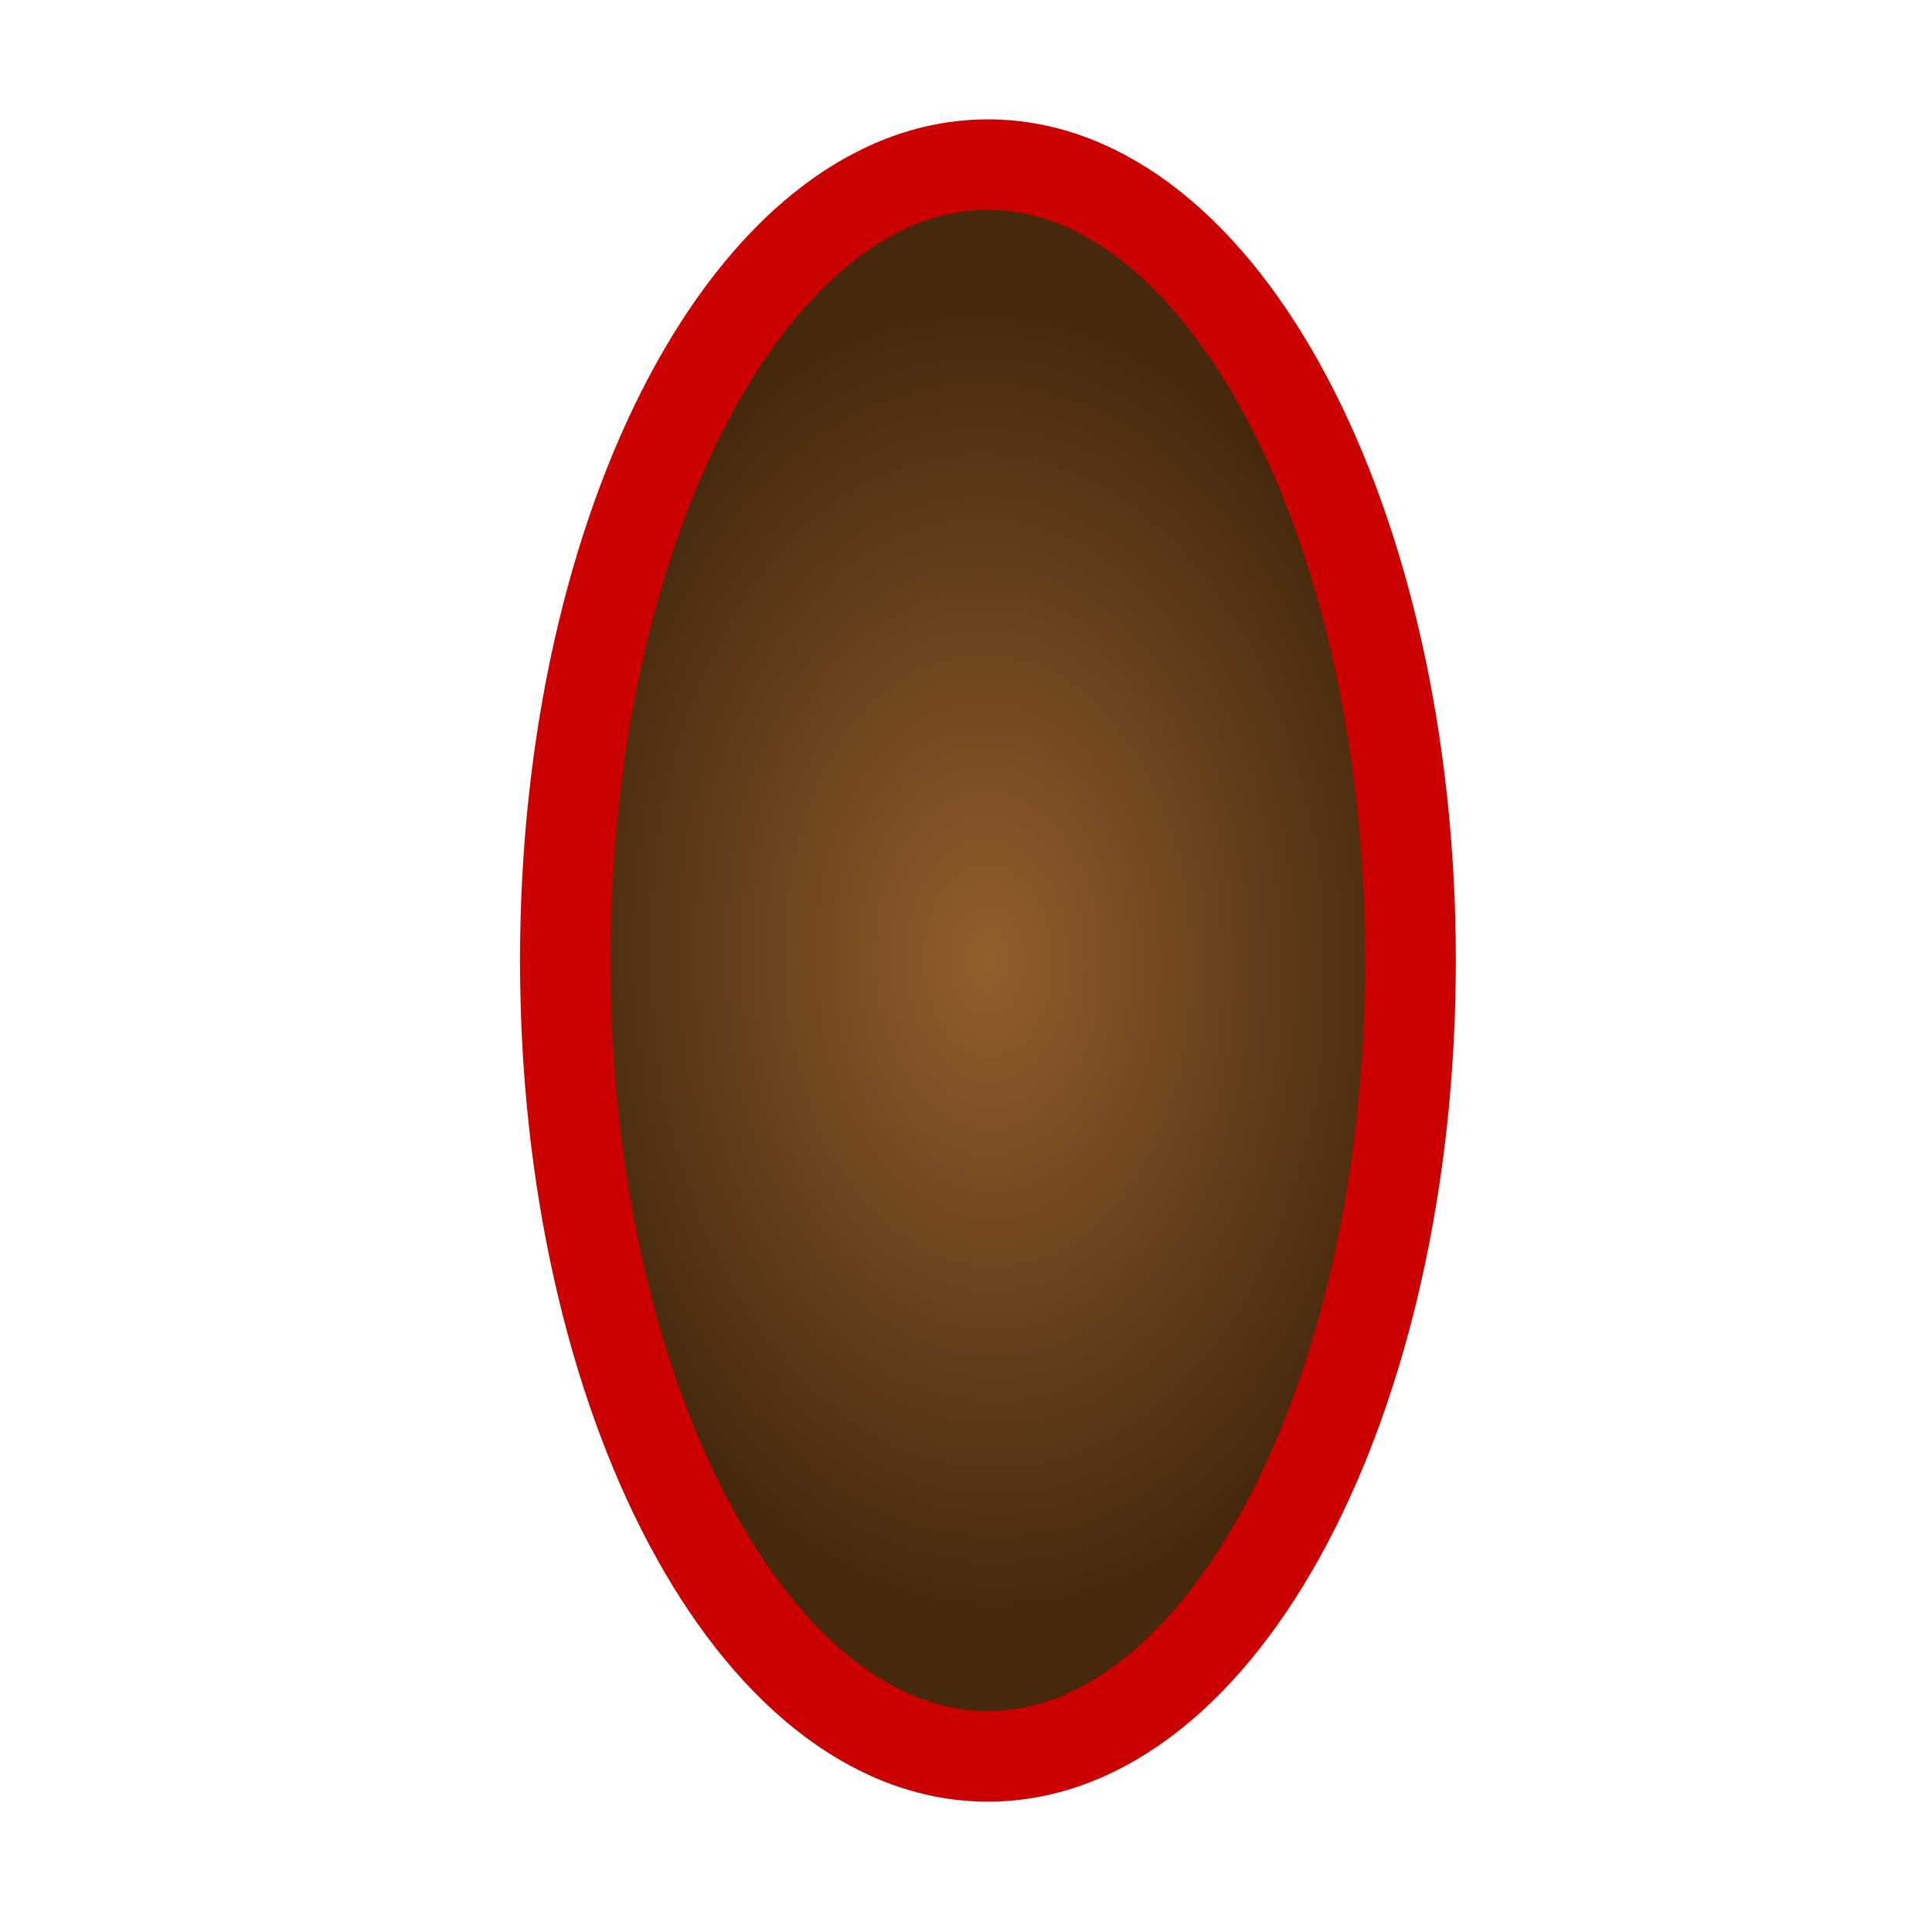
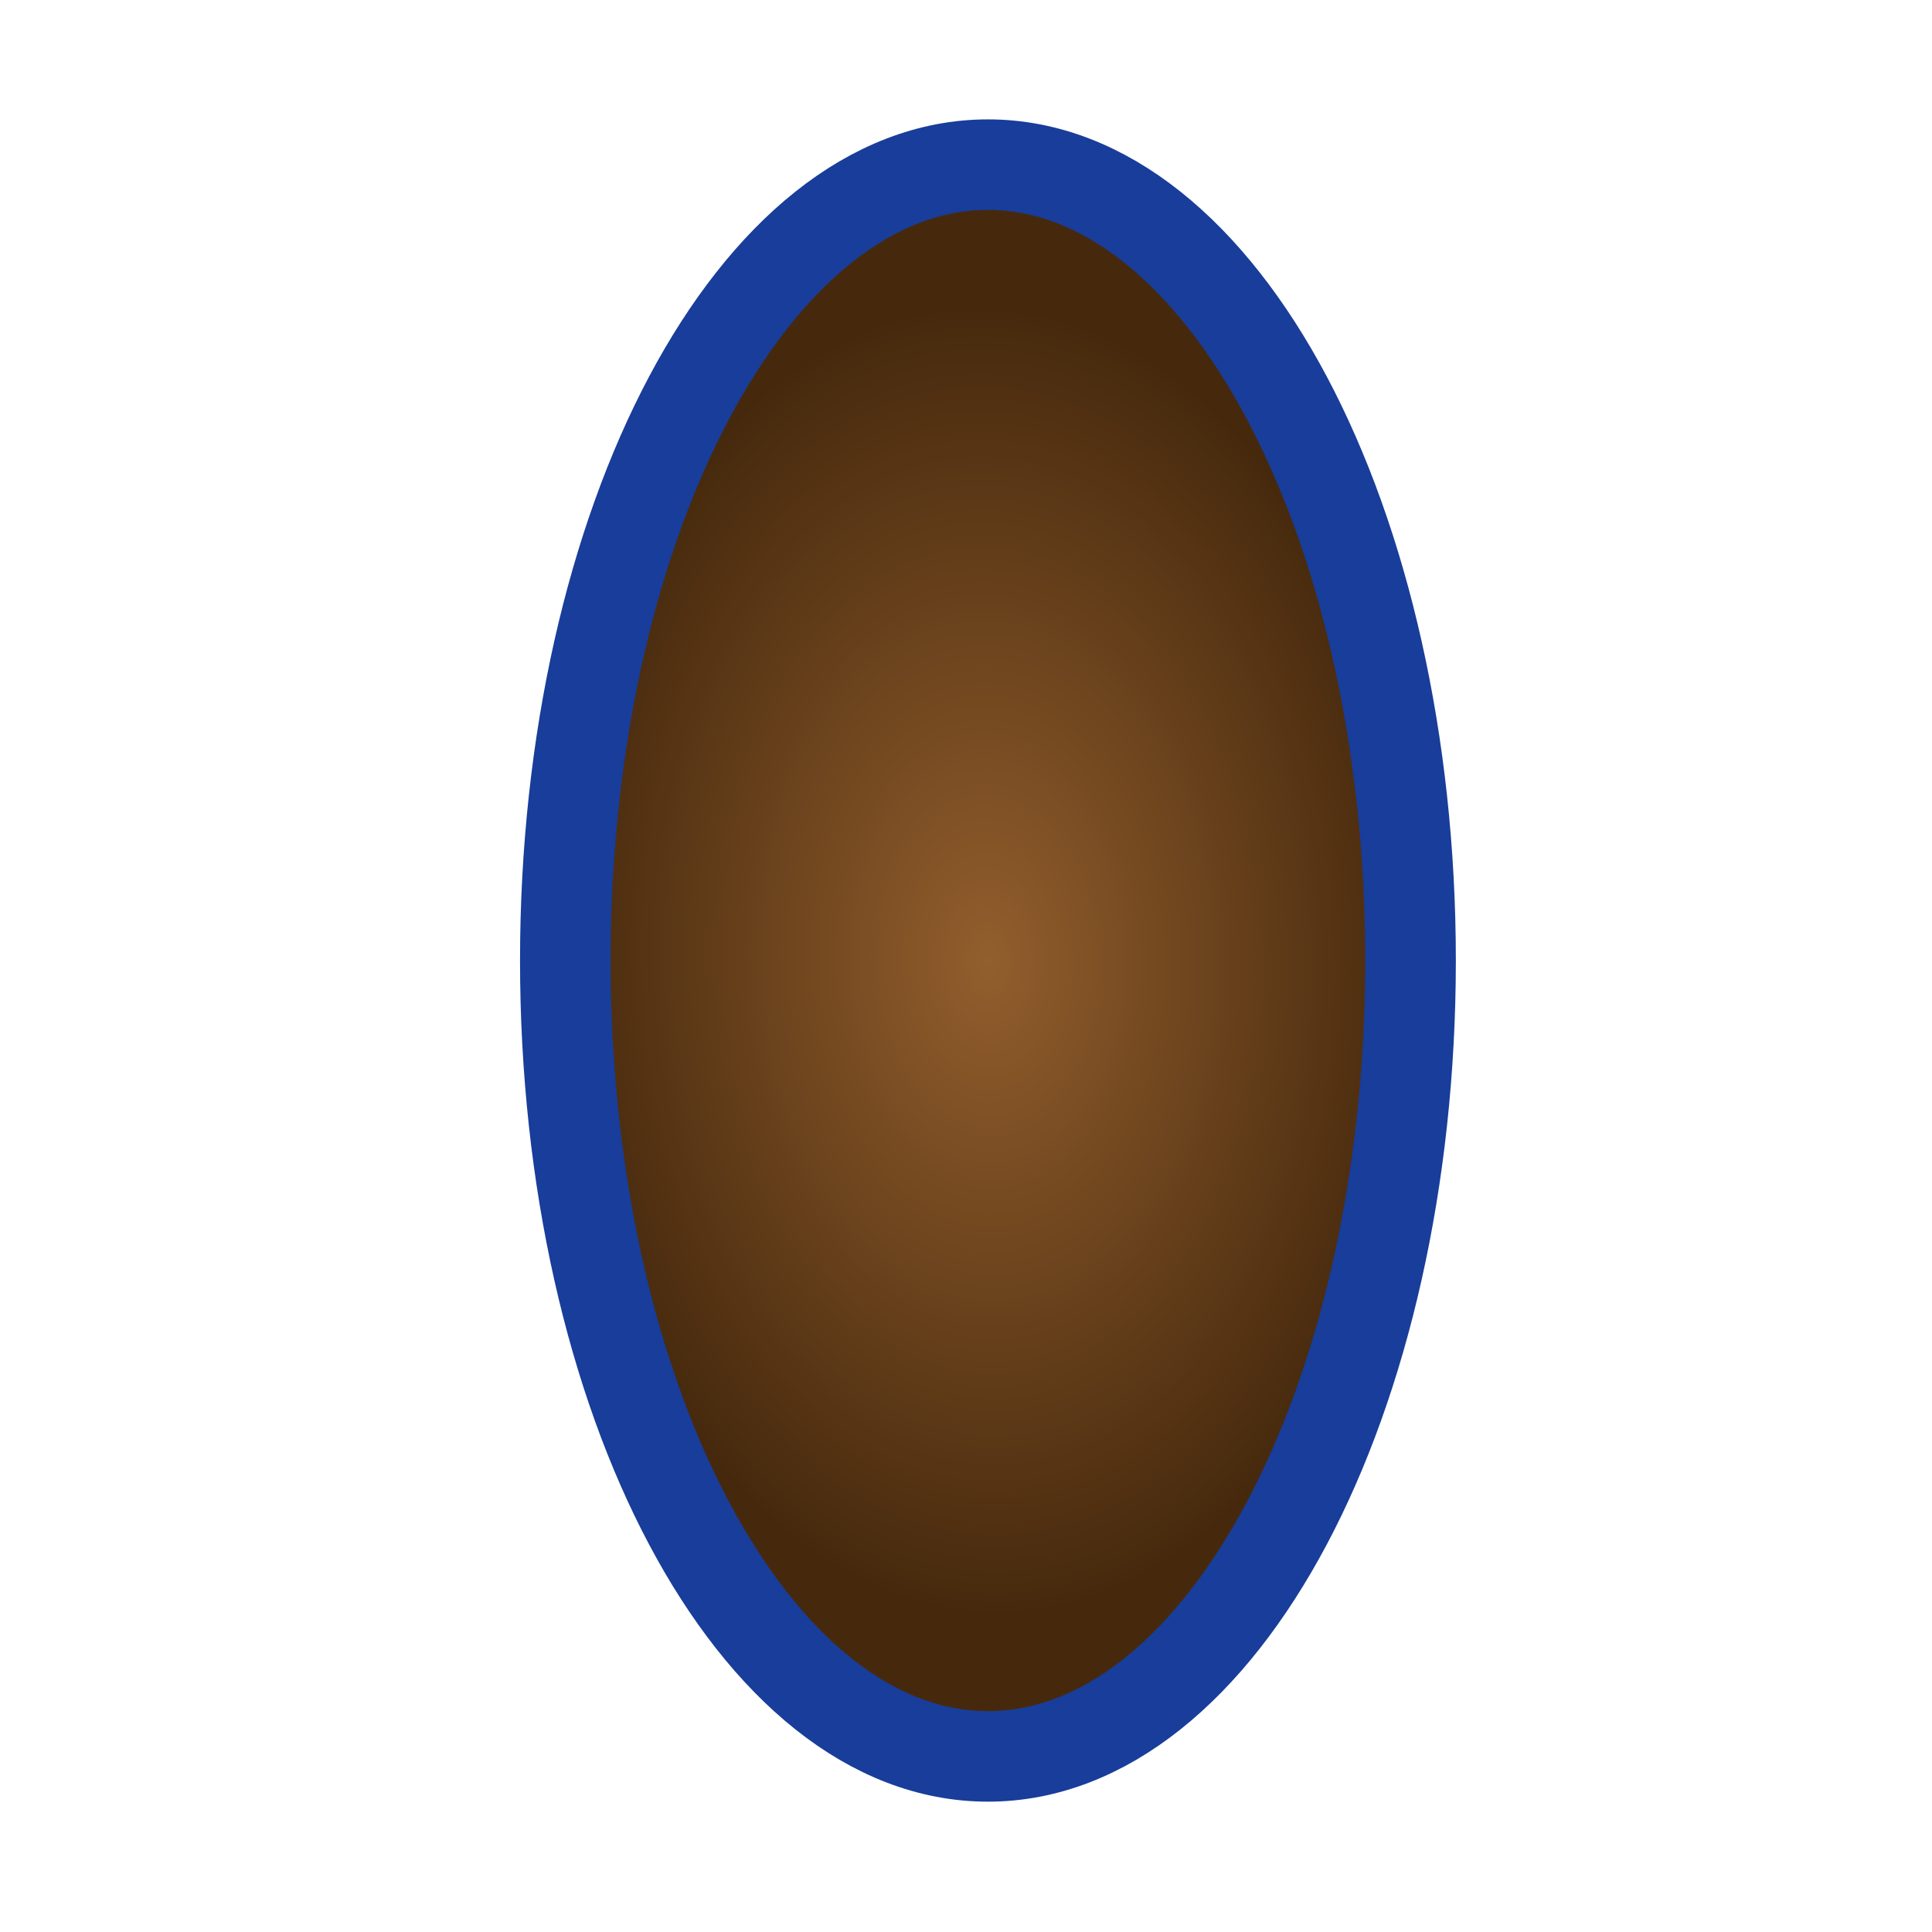
<svg xmlns="http://www.w3.org/2000/svg" xmlns:xlink="http://www.w3.org/1999/xlink" width="64px" height="64px" id="svg3792" version="1.1">
  <defs id="defs3794">
    <linearGradient id="linearGradient4315">
      <stop style="stop-color:#925e2d;stop-opacity:1;" offset="0" id="stop4317" />
      <stop style="stop-color:#46290d;stop-opacity:1;" offset="1" id="stop4319" />
    </linearGradient>
    <radialGradient xlink:href="#linearGradient4315" id="radialGradient4321" cx="32.545" cy="28.364" fx="32.545" fy="28.364" r="15.5" gradientTransform="matrix(0.9296188,-0.02346041,0.03529039,1.398382,1.289625,-10.53603)" gradientUnits="userSpaceOnUse" />
  </defs>
  <g id="layer1">
-     <path style="fill:url(#radialGradient4321);fill-opacity:1;stroke:#cb0000;stroke-width:3;stroke-linecap:round;stroke-linejoin:round;stroke-miterlimit:4;stroke-opacity:1;stroke-dasharray:none" id="path3805" d="m 46.545,28.364 a 14,26.364 0 1 1 -28,0 14,26.364 0 1 1 28,0 z" transform="translate(0.1818178,3.454546)" />
+     <path style="fill:url(#radialGradient4321);fill-opacity:1;stroke:#183d9a;stroke-width:3;stroke-linecap:round;stroke-linejoin:round;stroke-miterlimit:4;stroke-opacity:1;stroke-dasharray:none" id="path3805" d="m 46.545,28.364 a 14,26.364 0 1 1 -28,0 14,26.364 0 1 1 28,0 z" transform="translate(0.1818178,3.454546)" />
  </g>
</svg>
